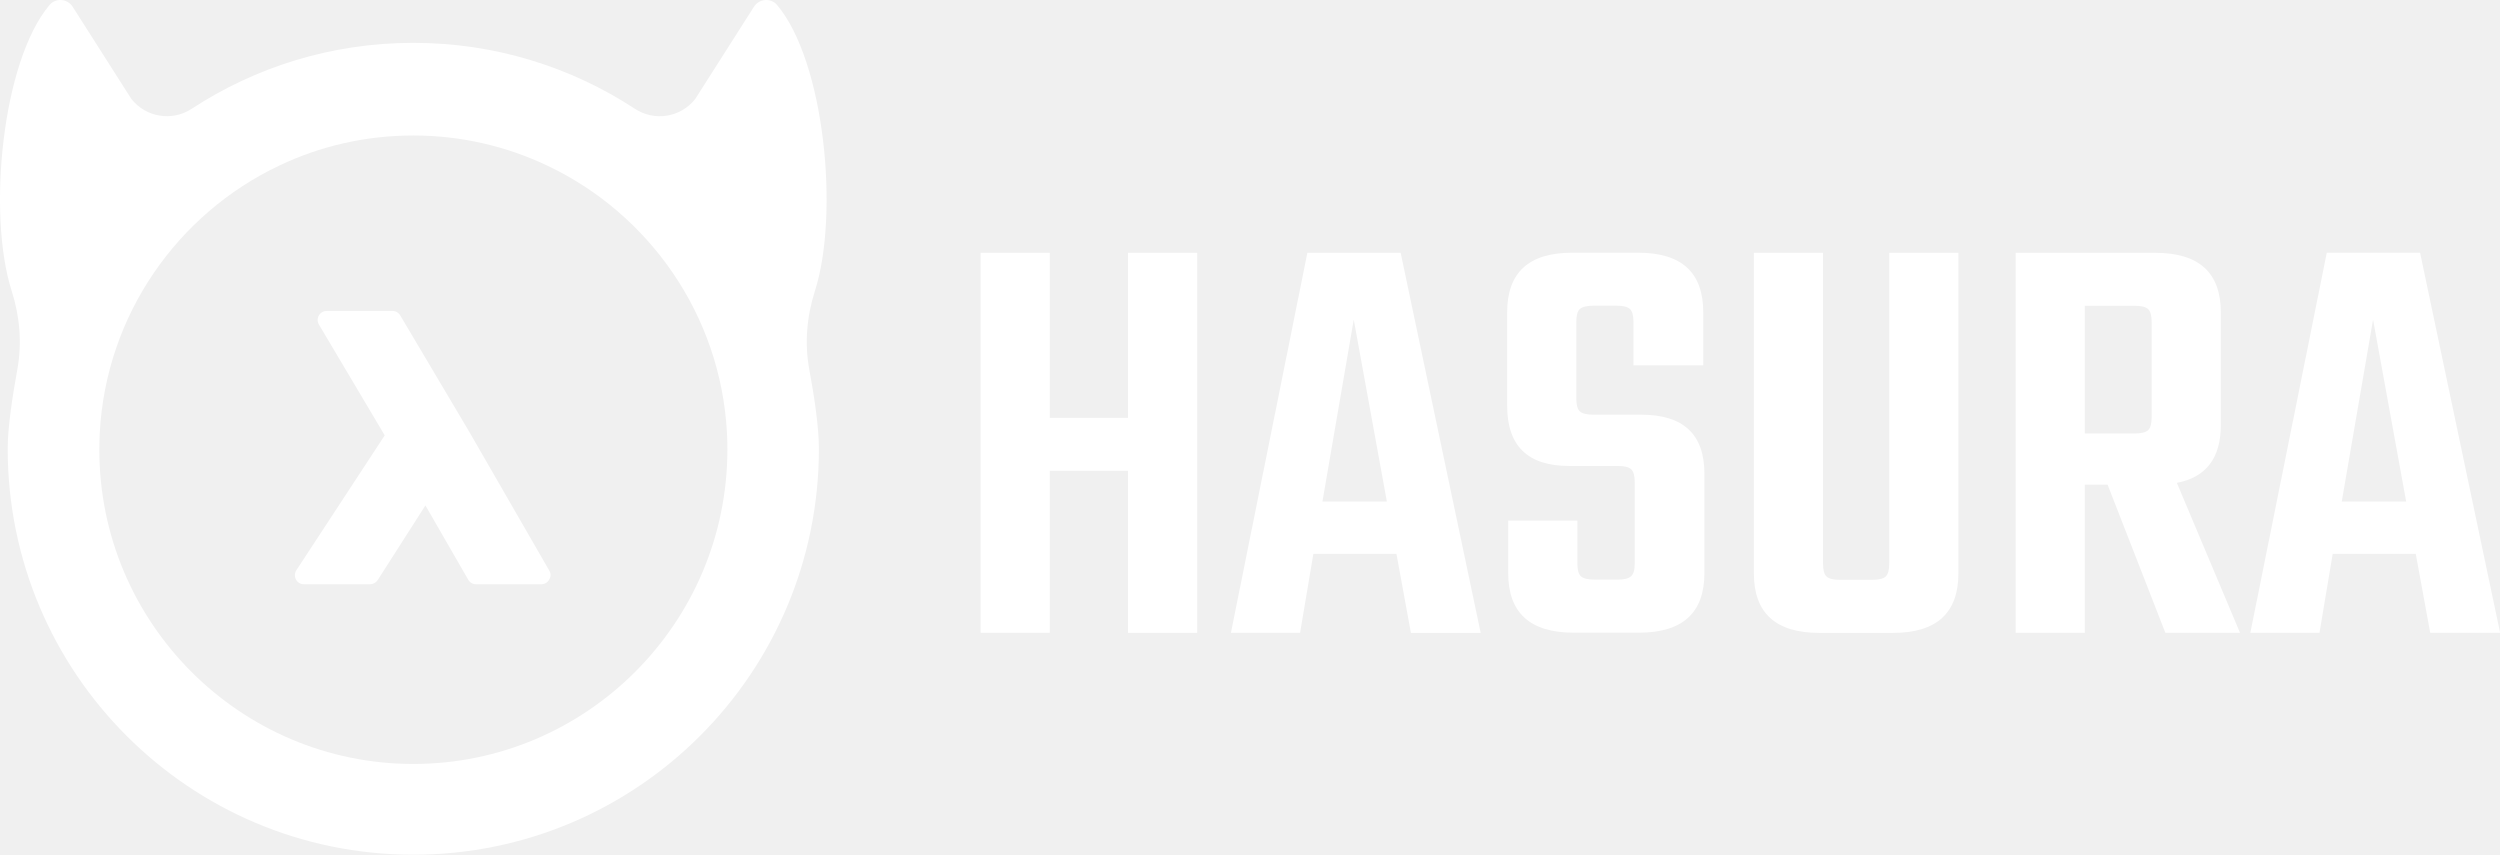
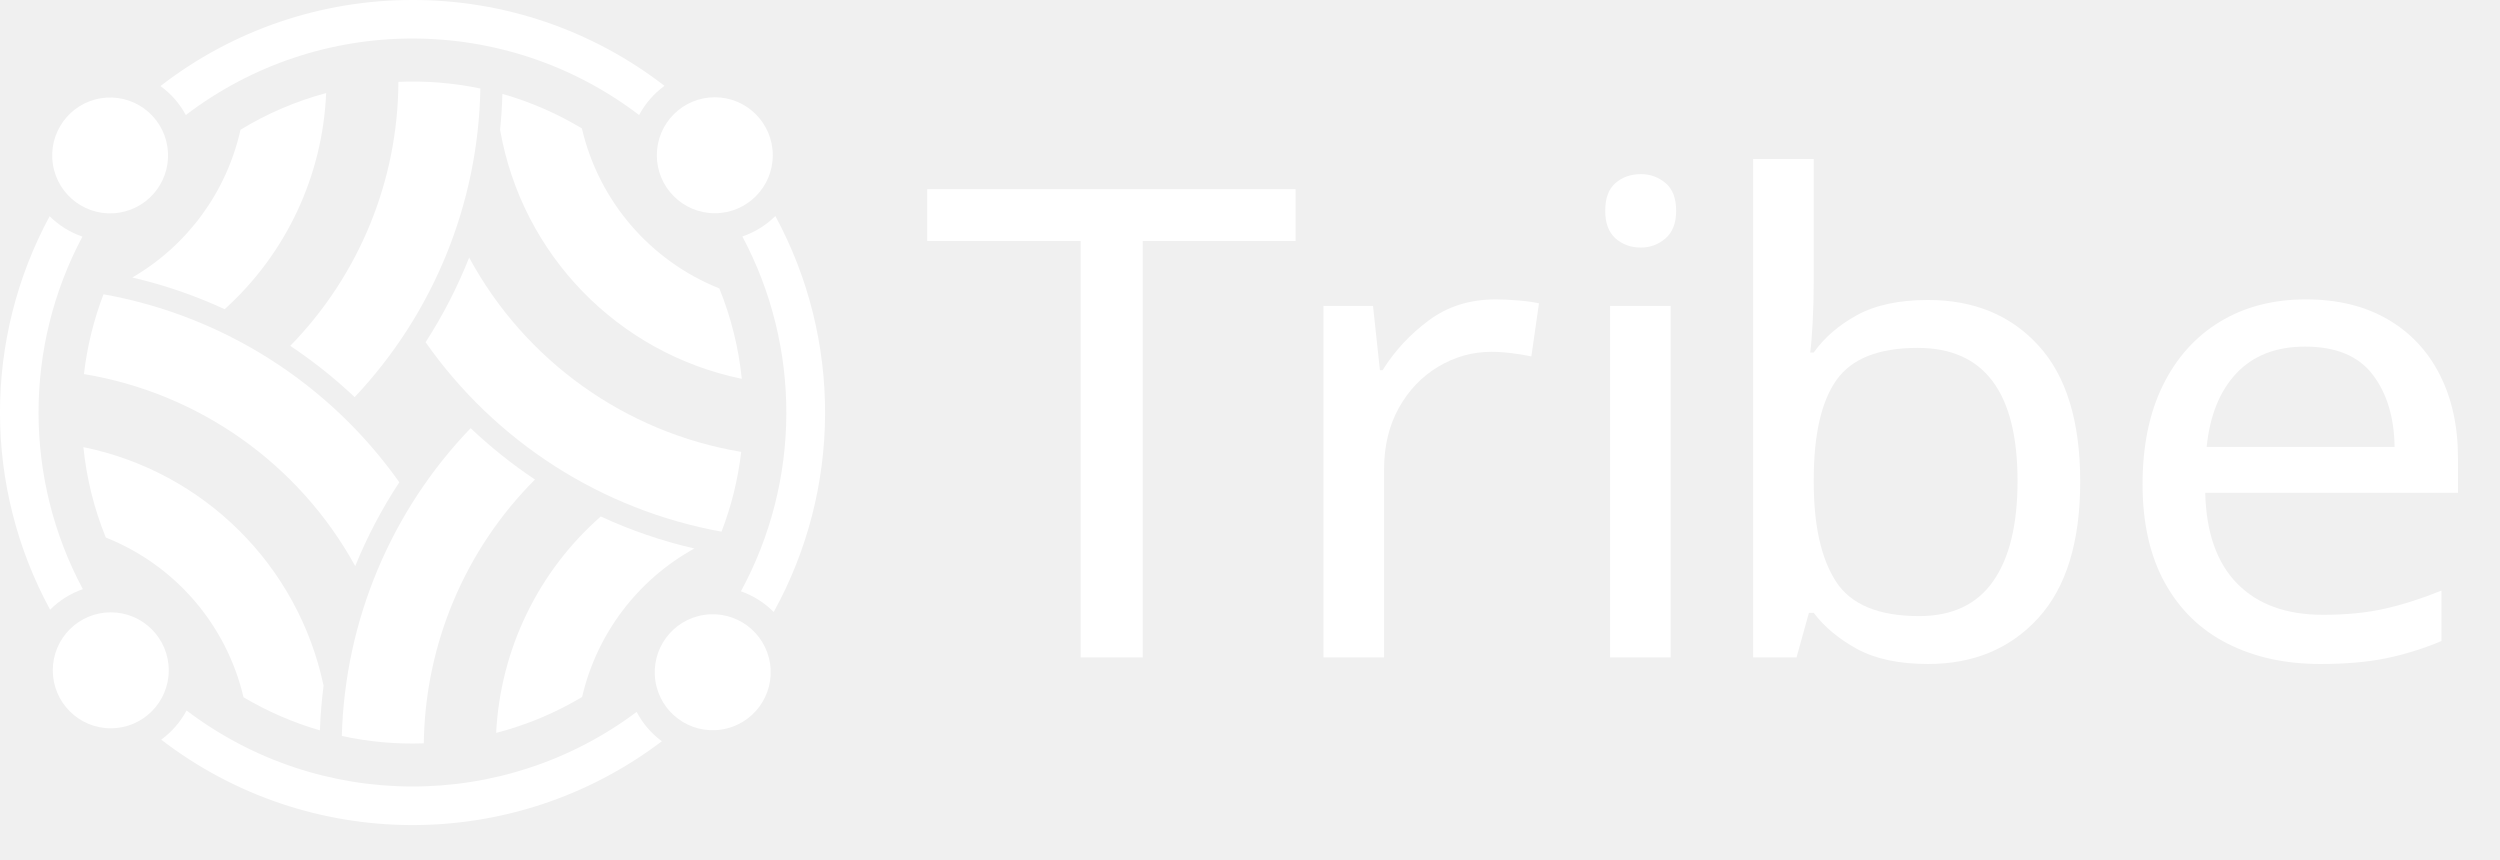
- <svg xmlns="http://www.w3.org/2000/svg" width="468" height="160" viewBox="0 0 468 160" fill="none">
-   <g clip-path="url(#clip0)">
-     <path d="M152.548 54.48C157.147 40.139 154.383 11.497 145.462 0.929C144.298 -0.453 142.107 -0.256 141.14 1.265L130.147 18.529C127.423 21.986 122.528 22.776 118.857 20.366C106.936 12.564 92.686 8.021 77.37 8.021C62.054 8.021 47.804 12.564 35.883 20.366C32.212 22.776 27.318 21.966 24.594 18.529L13.601 1.265C12.633 -0.256 10.443 -0.453 9.278 0.929C0.357 11.497 -2.406 40.139 2.193 54.48C3.712 59.24 4.147 64.277 3.239 69.196C2.351 74.055 1.443 79.942 1.443 84.011C1.443 125.966 35.449 160.001 77.37 160.001C119.311 160.001 153.298 125.986 153.298 84.011C153.298 79.922 152.41 74.055 151.502 69.196C150.594 64.277 151.028 59.24 152.548 54.48ZM77.37 143.013C44.962 143.013 18.594 116.623 18.594 84.189C18.594 83.122 18.633 82.075 18.673 81.028C19.857 58.924 33.258 40.021 52.245 31.013C59.864 27.379 68.39 25.364 77.37 25.364C86.35 25.364 94.877 27.398 102.515 31.033C121.502 40.04 134.903 58.944 136.087 81.028C136.147 82.075 136.166 83.122 136.166 84.189C136.147 116.623 109.778 143.013 77.37 143.013Z" fill="white" />
-     <path d="M102.83 106.825L87.81 80.77L74.922 59.042C74.626 58.528 74.073 58.212 73.462 58.212H61.146C60.534 58.212 59.981 58.548 59.685 59.062C59.389 59.595 59.389 60.247 59.705 60.761L72.021 81.501L55.481 106.746C55.146 107.259 55.106 107.931 55.402 108.484C55.698 109.037 56.271 109.373 56.883 109.373H69.277C69.85 109.373 70.382 109.077 70.698 108.602L79.639 94.617L87.652 108.523C87.948 109.057 88.521 109.373 89.113 109.373H101.33C101.942 109.373 102.494 109.057 102.79 108.523C103.146 107.99 103.146 107.358 102.83 106.825Z" fill="white" />
-     <path d="M211.165 47.328H224.113V118.478H211.165V88.138H196.521V118.459H183.573V47.328H196.521V78.222H211.165V47.328Z" fill="white" />
-     <path d="M264.119 118.459L261.415 103.684H245.863L243.376 118.459H230.429L244.738 47.328H262.205L277.185 118.479H264.119V118.459ZM247.56 93.886H259.619L253.422 59.832L247.56 93.886Z" fill="white" />
-     <path d="M306.021 105.501V90.272C306.021 89.067 305.804 88.257 305.35 87.842C304.896 87.427 304.067 87.23 302.863 87.23H293.744C286.008 87.23 282.139 83.477 282.139 75.951V58.469C282.139 51.022 286.185 47.309 294.297 47.309H306.692C314.804 47.309 318.85 51.022 318.85 58.469V68.385H305.784V60.267C305.784 59.062 305.567 58.252 305.113 57.837C304.659 57.422 303.83 57.225 302.626 57.225H298.343C297.06 57.225 296.211 57.442 295.758 57.837C295.304 58.232 295.086 59.062 295.086 60.267V74.588C295.086 75.793 295.304 76.603 295.758 77.017C296.211 77.432 297.08 77.63 298.343 77.63H307.244C315.139 77.63 319.067 81.323 319.067 88.672V107.279C319.067 114.726 314.981 118.44 306.79 118.44H294.613C286.422 118.44 282.336 114.726 282.336 107.279V97.462H295.284V105.462C295.284 106.667 295.501 107.477 295.955 107.891C296.409 108.306 297.277 108.504 298.54 108.504H302.823C304.027 108.504 304.856 108.306 305.31 107.891C305.784 107.516 306.021 106.706 306.021 105.501Z" fill="white" />
-     <path d="M353.665 47.328H366.613V107.319C366.613 114.765 362.527 118.479 354.336 118.479H340.6C332.409 118.479 328.323 114.765 328.323 107.319V47.328H341.271V105.501C341.271 106.706 341.488 107.516 341.942 107.931C342.396 108.346 343.225 108.543 344.429 108.543H350.409C351.692 108.543 352.54 108.346 352.994 107.931C353.448 107.516 353.665 106.706 353.665 105.501V47.328Z" fill="white" />
-     <path d="M390.277 90.726V118.459H377.33V47.328H403.461C411.652 47.328 415.738 51.042 415.738 58.489V79.565C415.738 85.728 412.994 89.343 407.508 90.39L419.33 118.459H405.356L394.54 90.726H390.277ZM390.277 57.244V81.146H399.633C400.836 81.146 401.665 80.948 402.119 80.533C402.573 80.118 402.79 79.309 402.79 78.104V60.286C402.79 59.081 402.573 58.272 402.119 57.857C401.665 57.442 400.836 57.244 399.633 57.244H390.277Z" fill="white" />
-     <path d="M454.935 118.459L452.231 103.684H436.679L434.211 118.459H421.264L435.573 47.309H453.04L468.021 118.459H454.935ZM438.376 93.886H450.435L444.238 59.832L438.376 93.886Z" fill="white" />
+ <svg xmlns="http://www.w3.org/2000/svg" id="Layer_1" data-name="Layer 1" viewBox="0 0 457.47 157.26">
+   <defs>
+     <style>.cls-1,.cls-2,.cls-4,.cls-5,.cls-6,.cls-7,.cls-8{fill:#fff;}.cls-1{fill-rule:evenodd;}.cls-3,.cls-4,.cls-5,.cls-6,.cls-7,.cls-8{isolation:isolate;}.cls-4,.cls-5,.cls-6,.cls-7,.cls-8{font-size:120px;font-family:NexaBold, Nexa Bold;}.cls-4{letter-spacing:-0.11em;}.cls-5{letter-spacing:-0.02em;}.cls-6{letter-spacing:-0.02em;}.cls-7{letter-spacing:-0.03em;}.cls-8{letter-spacing:-0.01em;}</style>
+   </defs>
+   <path class="cls-1" d="M68.63,107.46A69.63,69.63,0,0,0,19,72.34a60.19,60.19,0,0,1,3.58-14.6,84.6,84.6,0,0,1,54.13,34.4,88.47,88.47,0,0,0-8.06,15.32Zm-6.45,30.08c.1-2.75.32-5.47.67-8.18A56.45,56.45,0,0,0,18.9,85.71,59.78,59.78,0,0,0,23,102.25a41.73,41.73,0,0,1,25.2,29.23A60.44,60.44,0,0,0,62.18,137.54Z" transform="translate(-3.64 -3.89)" />
+   <path class="cls-1" d="M56.75,67.18A69.53,69.53,0,0,0,76.54,18.87a60.44,60.44,0,0,1,15,1.22,84.49,84.49,0,0,1-23,56.47,90.11,90.11,0,0,0-11.78-9.38ZM27.85,54.67a87.63,87.63,0,0,1,16.9,5.8A56.45,56.45,0,0,0,63.32,20.92a60,60,0,0,0-15.67,6.71A41.82,41.82,0,0,1,27.85,54.67Z" transform="translate(-3.64 -3.89)" />
+   <path class="cls-1" d="M89.48,51a69.63,69.63,0,0,0,49.79,35.58,59.77,59.77,0,0,1-3.6,14.6A84.56,84.56,0,0,1,81.52,66.51a89,89,0,0,0,8-15.56Zm6.09-29.88c-.06,2.19-.2,4.37-.42,6.52a56.45,56.45,0,0,0,44.23,45.57,60.15,60.15,0,0,0-4.11-16.54,41.73,41.73,0,0,1-25.15-29.28,60.3,60.3,0,0,0-14.55-6.32Z" transform="translate(-3.64 -3.89)" />
+   <path class="cls-1" d="M101.53,91.64a69.62,69.62,0,0,0-20.34,48.27,60,60,0,0,1-15-1.35A84.55,84.55,0,0,1,89.76,82.24,88.69,88.69,0,0,0,101.53,91.64Zm29.17,12.62a87.7,87.7,0,0,1-17.13-5.86A56.49,56.49,0,0,0,94.43,138a60,60,0,0,0,15.73-6.57A41.82,41.82,0,0,1,130.7,104.26Z" transform="translate(-3.64 -3.89)" />
+   <path class="cls-1" d="M12.81,115.46a75.56,75.56,0,0,1-.09-72,15.82,15.82,0,0,0,6,3.73,68.52,68.52,0,0,0,.08,64.51A15.65,15.65,0,0,0,12.81,115.46Z" transform="translate(-3.64 -3.89)" />
+   <path class="cls-1" d="M124.75,139.53a75.49,75.49,0,0,1-91.61-.29,15.89,15.89,0,0,0,4.64-5.34,68.42,68.42,0,0,0,82.36.26A15.8,15.8,0,0,0,124.75,139.53Z" transform="translate(-3.64 -3.89)" />
+   <path class="cls-1" d="M145.52,43.42a75.57,75.57,0,0,1-.3,72.46,15.84,15.84,0,0,0-6-3.79,68.52,68.52,0,0,0,.26-64.93A15.75,15.75,0,0,0,145.52,43.42Z" transform="translate(-3.64 -3.89)" />
+   <path class="cls-1" d="M79.13,3.89a75.14,75.14,0,0,1,46.1,15.71,15.78,15.78,0,0,0-4.64,5.34,68.43,68.43,0,0,0-82.95,0A15.56,15.56,0,0,0,33,19.64,75.15,75.15,0,0,1,79.13,3.89Z" transform="translate(-3.64 -3.89)" />
+   <circle class="cls-2" cx="20.27" cy="122.66" r="10.61" />
+   <path class="cls-1" d="M34.26,30.66A10.6,10.6,0,1,1,22.1,21.87a10.6,10.6,0,0,1,12.16,8.79Z" transform="translate(-3.64 -3.89)" />
+   <circle class="cls-2" cx="130.8" cy="28.41" r="10.61" />
+   <path class="cls-1" d="M123.57,128.49a10.61,10.61,0,1,1,12.08,8.9h0a10.6,10.6,0,0,1-12.08-8.88Z" transform="translate(-3.64 -3.89)" />
+   <g class="cls-3">
+     <text class="cls-4" transform="translate(168.4 120.3) scale(1.05 1)">T</text>
+     <text class="cls-5" transform="translate(231.46 120.3) scale(1.05 1)">r</text>
+     <text class="cls-6" transform="translate(283.91 120.3) scale(1.05 1)">i</text>
+     <text class="cls-7" transform="translate(310.09 120.3) scale(1.05 1)">b</text>
+     <text class="cls-8" transform="translate(385.14 120.3) scale(1.05 1)">e</text>
  </g>
-   <defs>
-     <clipPath id="clip0">
-       <rect width="468" height="160" fill="white" />
-     </clipPath>
-   </defs>
</svg>
